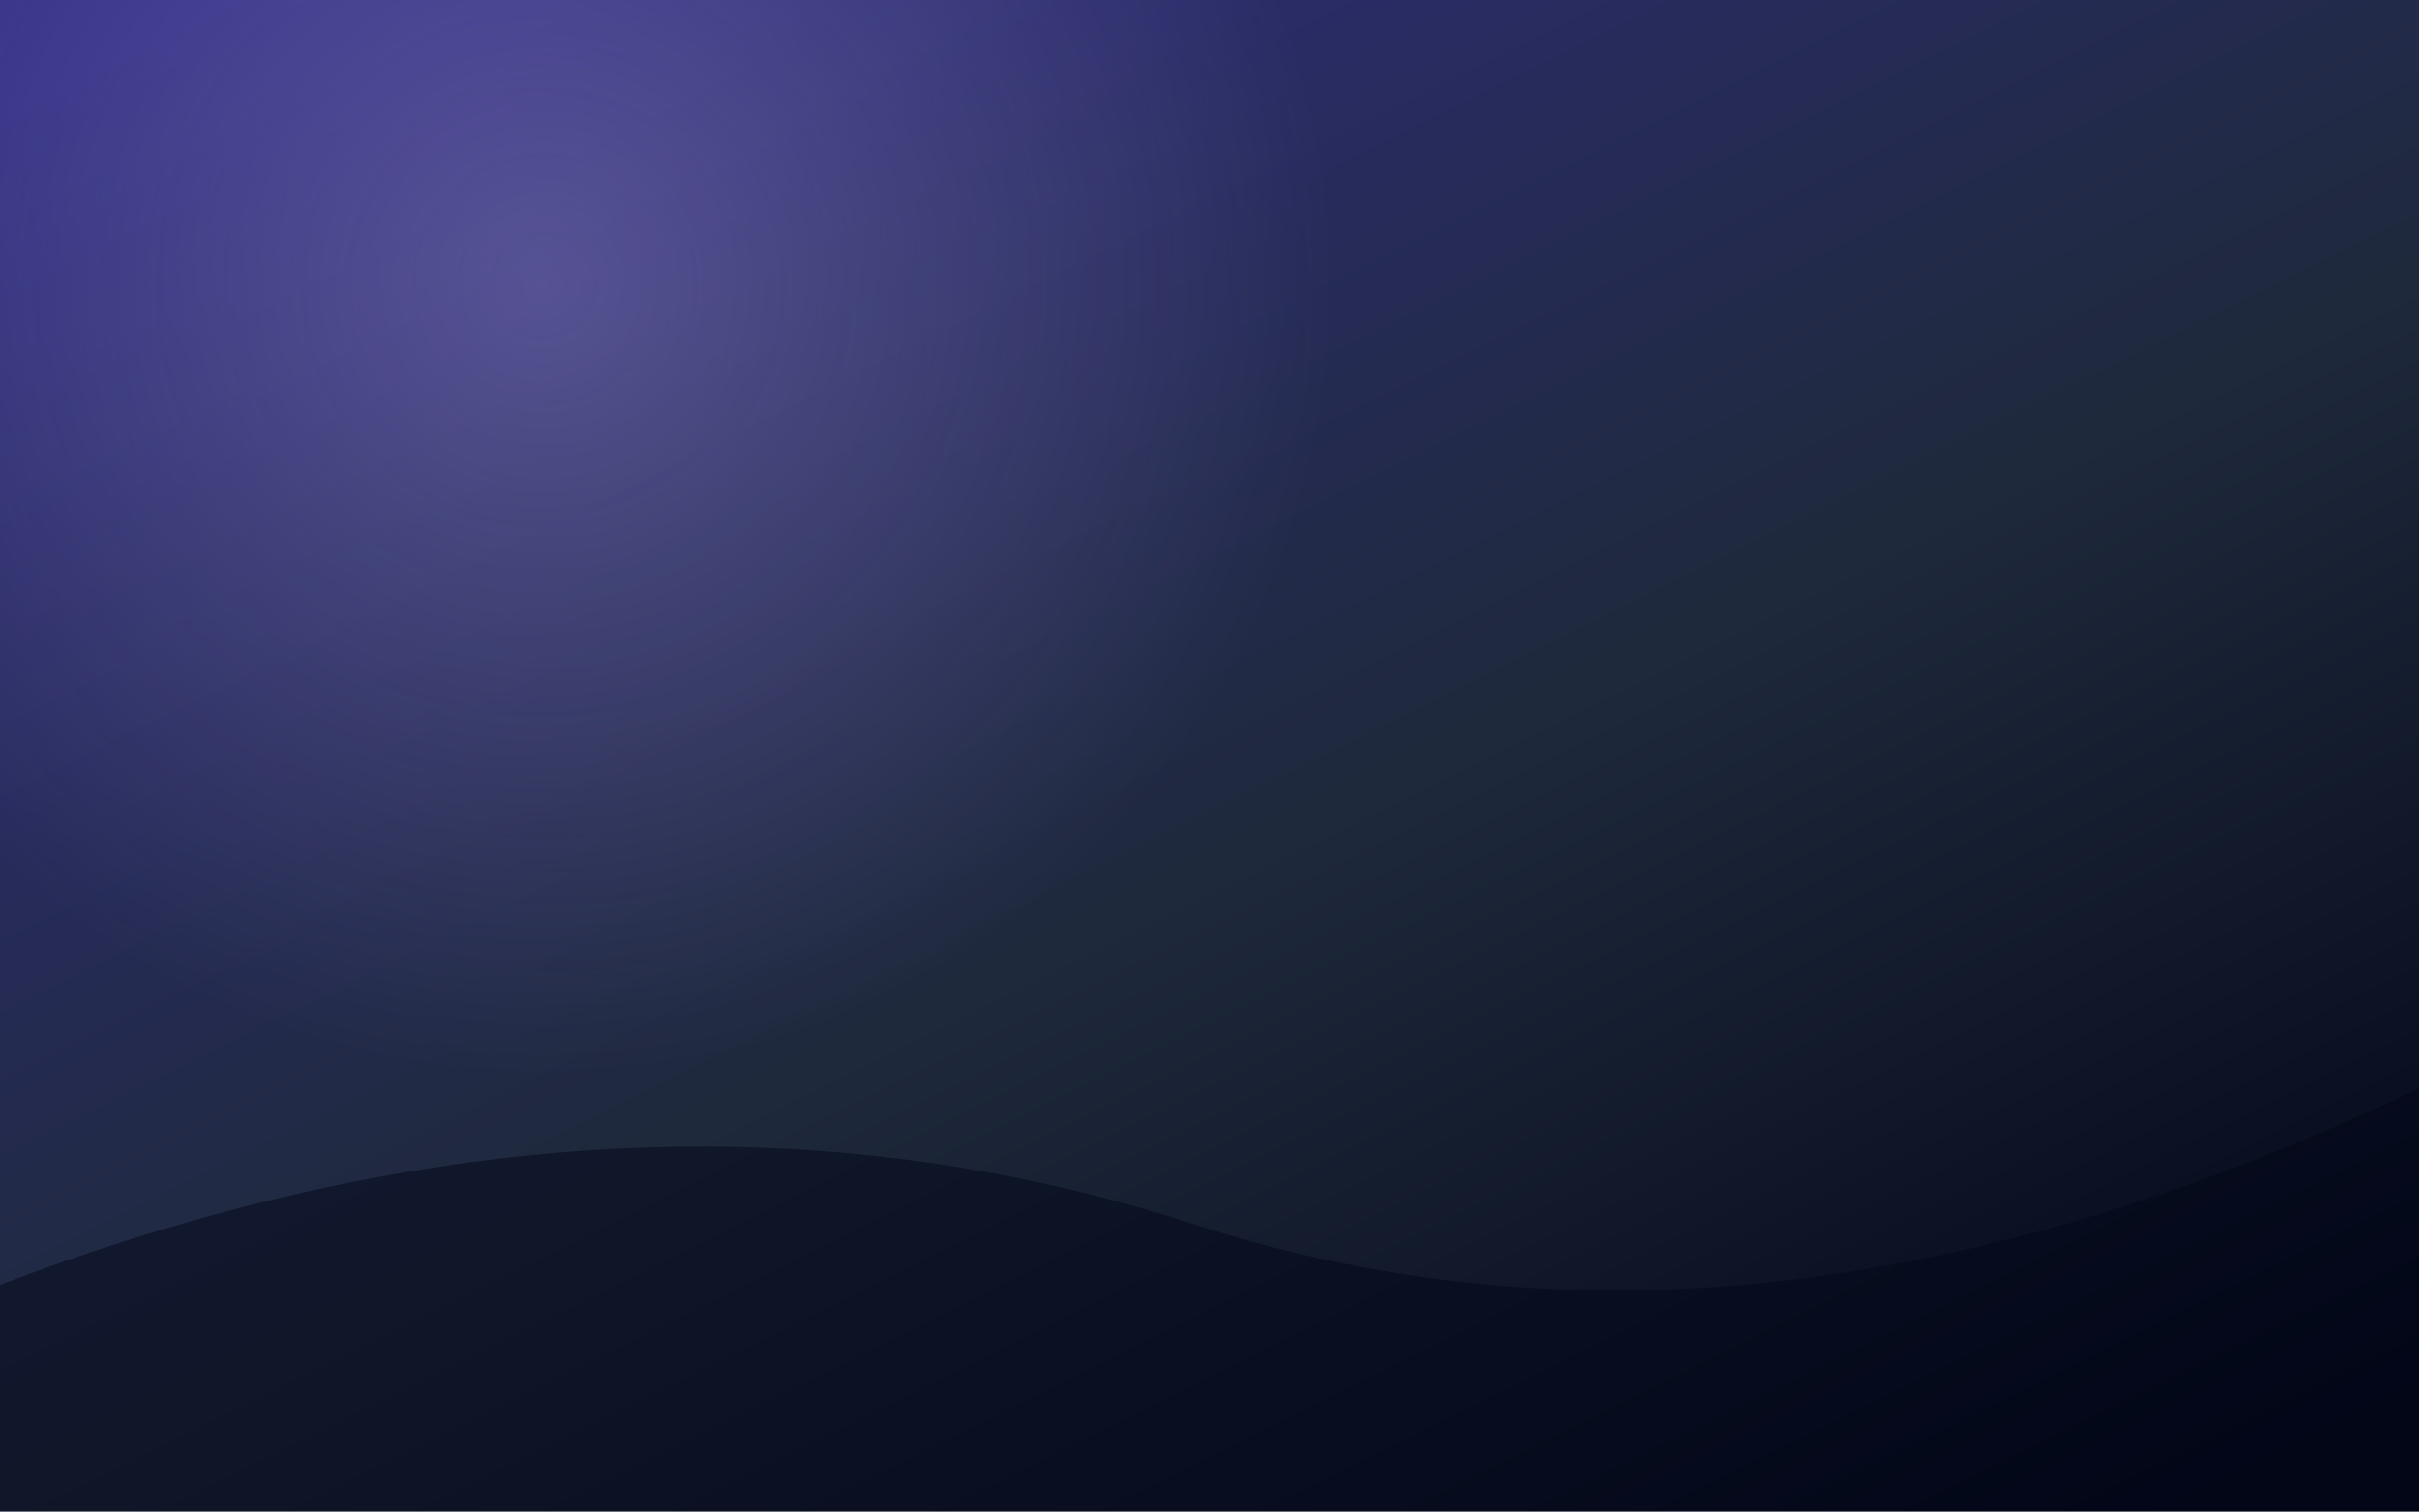
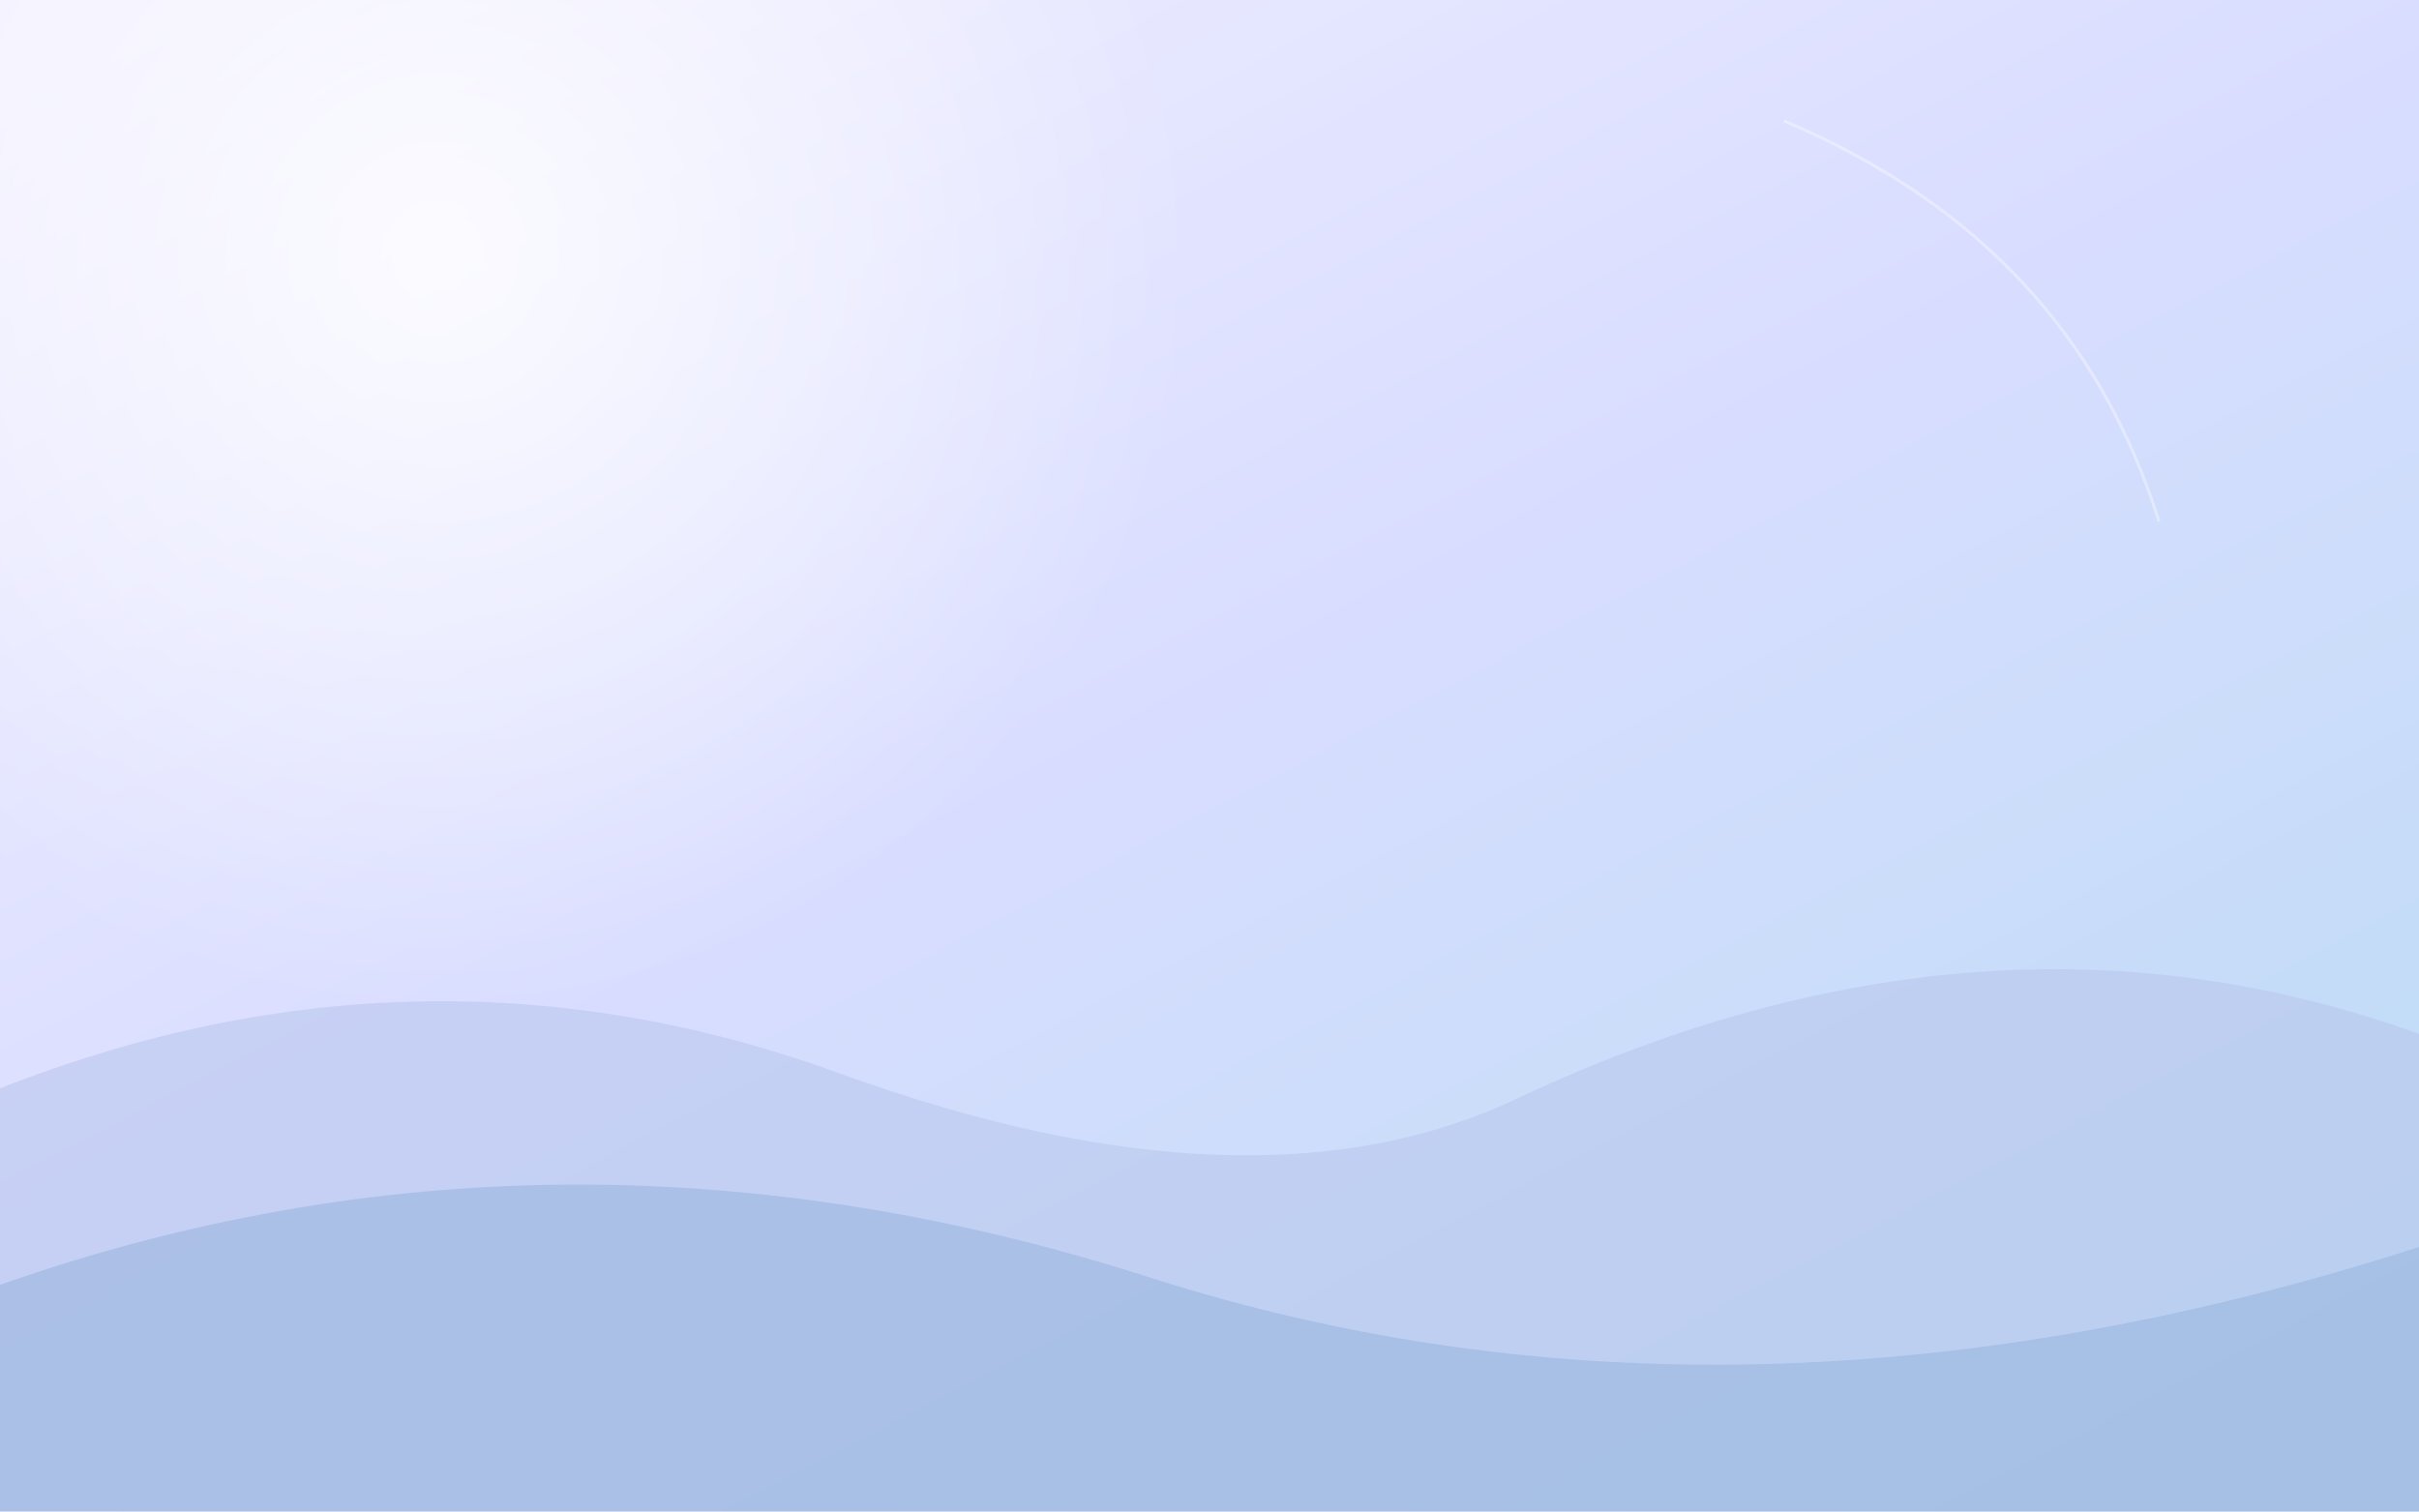
<svg xmlns="http://www.w3.org/2000/svg" viewBox="0 0 1600 1000" preserveAspectRatio="xMidYMid slice">
  <defs>
-     <linearGradient id="a" x1=".1" y1="0" x2=".9" y2="1">
-       <stop stop-color="#312e81" />
-       <stop offset=".55" stop-color="#1e293b" />
-       <stop offset="1" stop-color="#020617" />
+     <linearGradient id="lav" x1=".08" y1="0" x2=".92" y2="1">
+       <stop stop-color="#f1efff" />
+       <stop offset=".46" stop-color="#d9ddff" />
+       <stop offset="1" stop-color="#badcf4" />
    </linearGradient>
-     <radialGradient id="b">
-       <stop stop-color="#c4b5fd" stop-opacity=".28" />
-       <stop offset="1" stop-color="#c4b5fd" stop-opacity="0" />
+     <radialGradient id="glow">
+       <stop stop-color="#ffffff" stop-opacity=".8" />
+       <stop offset="1" stop-color="#ffffff" stop-opacity="0" />
    </radialGradient>
  </defs>
-   <rect width="1600" height="1000" fill="url(#a)" />
-   <circle cx="360" cy="190" r="520" fill="url(#b)" />
-   <path d="M0 850Q420 690 790 810t810-90v280H0z" fill="#020617" opacity=".5" />
+   <rect width="1600" height="1000" fill="url(#lav)" />
+   <circle cx="290" cy="170" r="500" fill="url(#glow)" />
+   <path d="M0 720Q280 610 555 710t450 16q310-145 595-42v316H0z" fill="#b9c7ec" opacity=".58" />
+   <path d="M0 850Q370 720 760 845t840-20v175H0z" fill="#95b3dc" opacity=".54" />
+   <path d="M1180 80c130 55 210 144 248 265" fill="none" stroke="#fff" stroke-width="2" opacity=".36" />
</svg>
